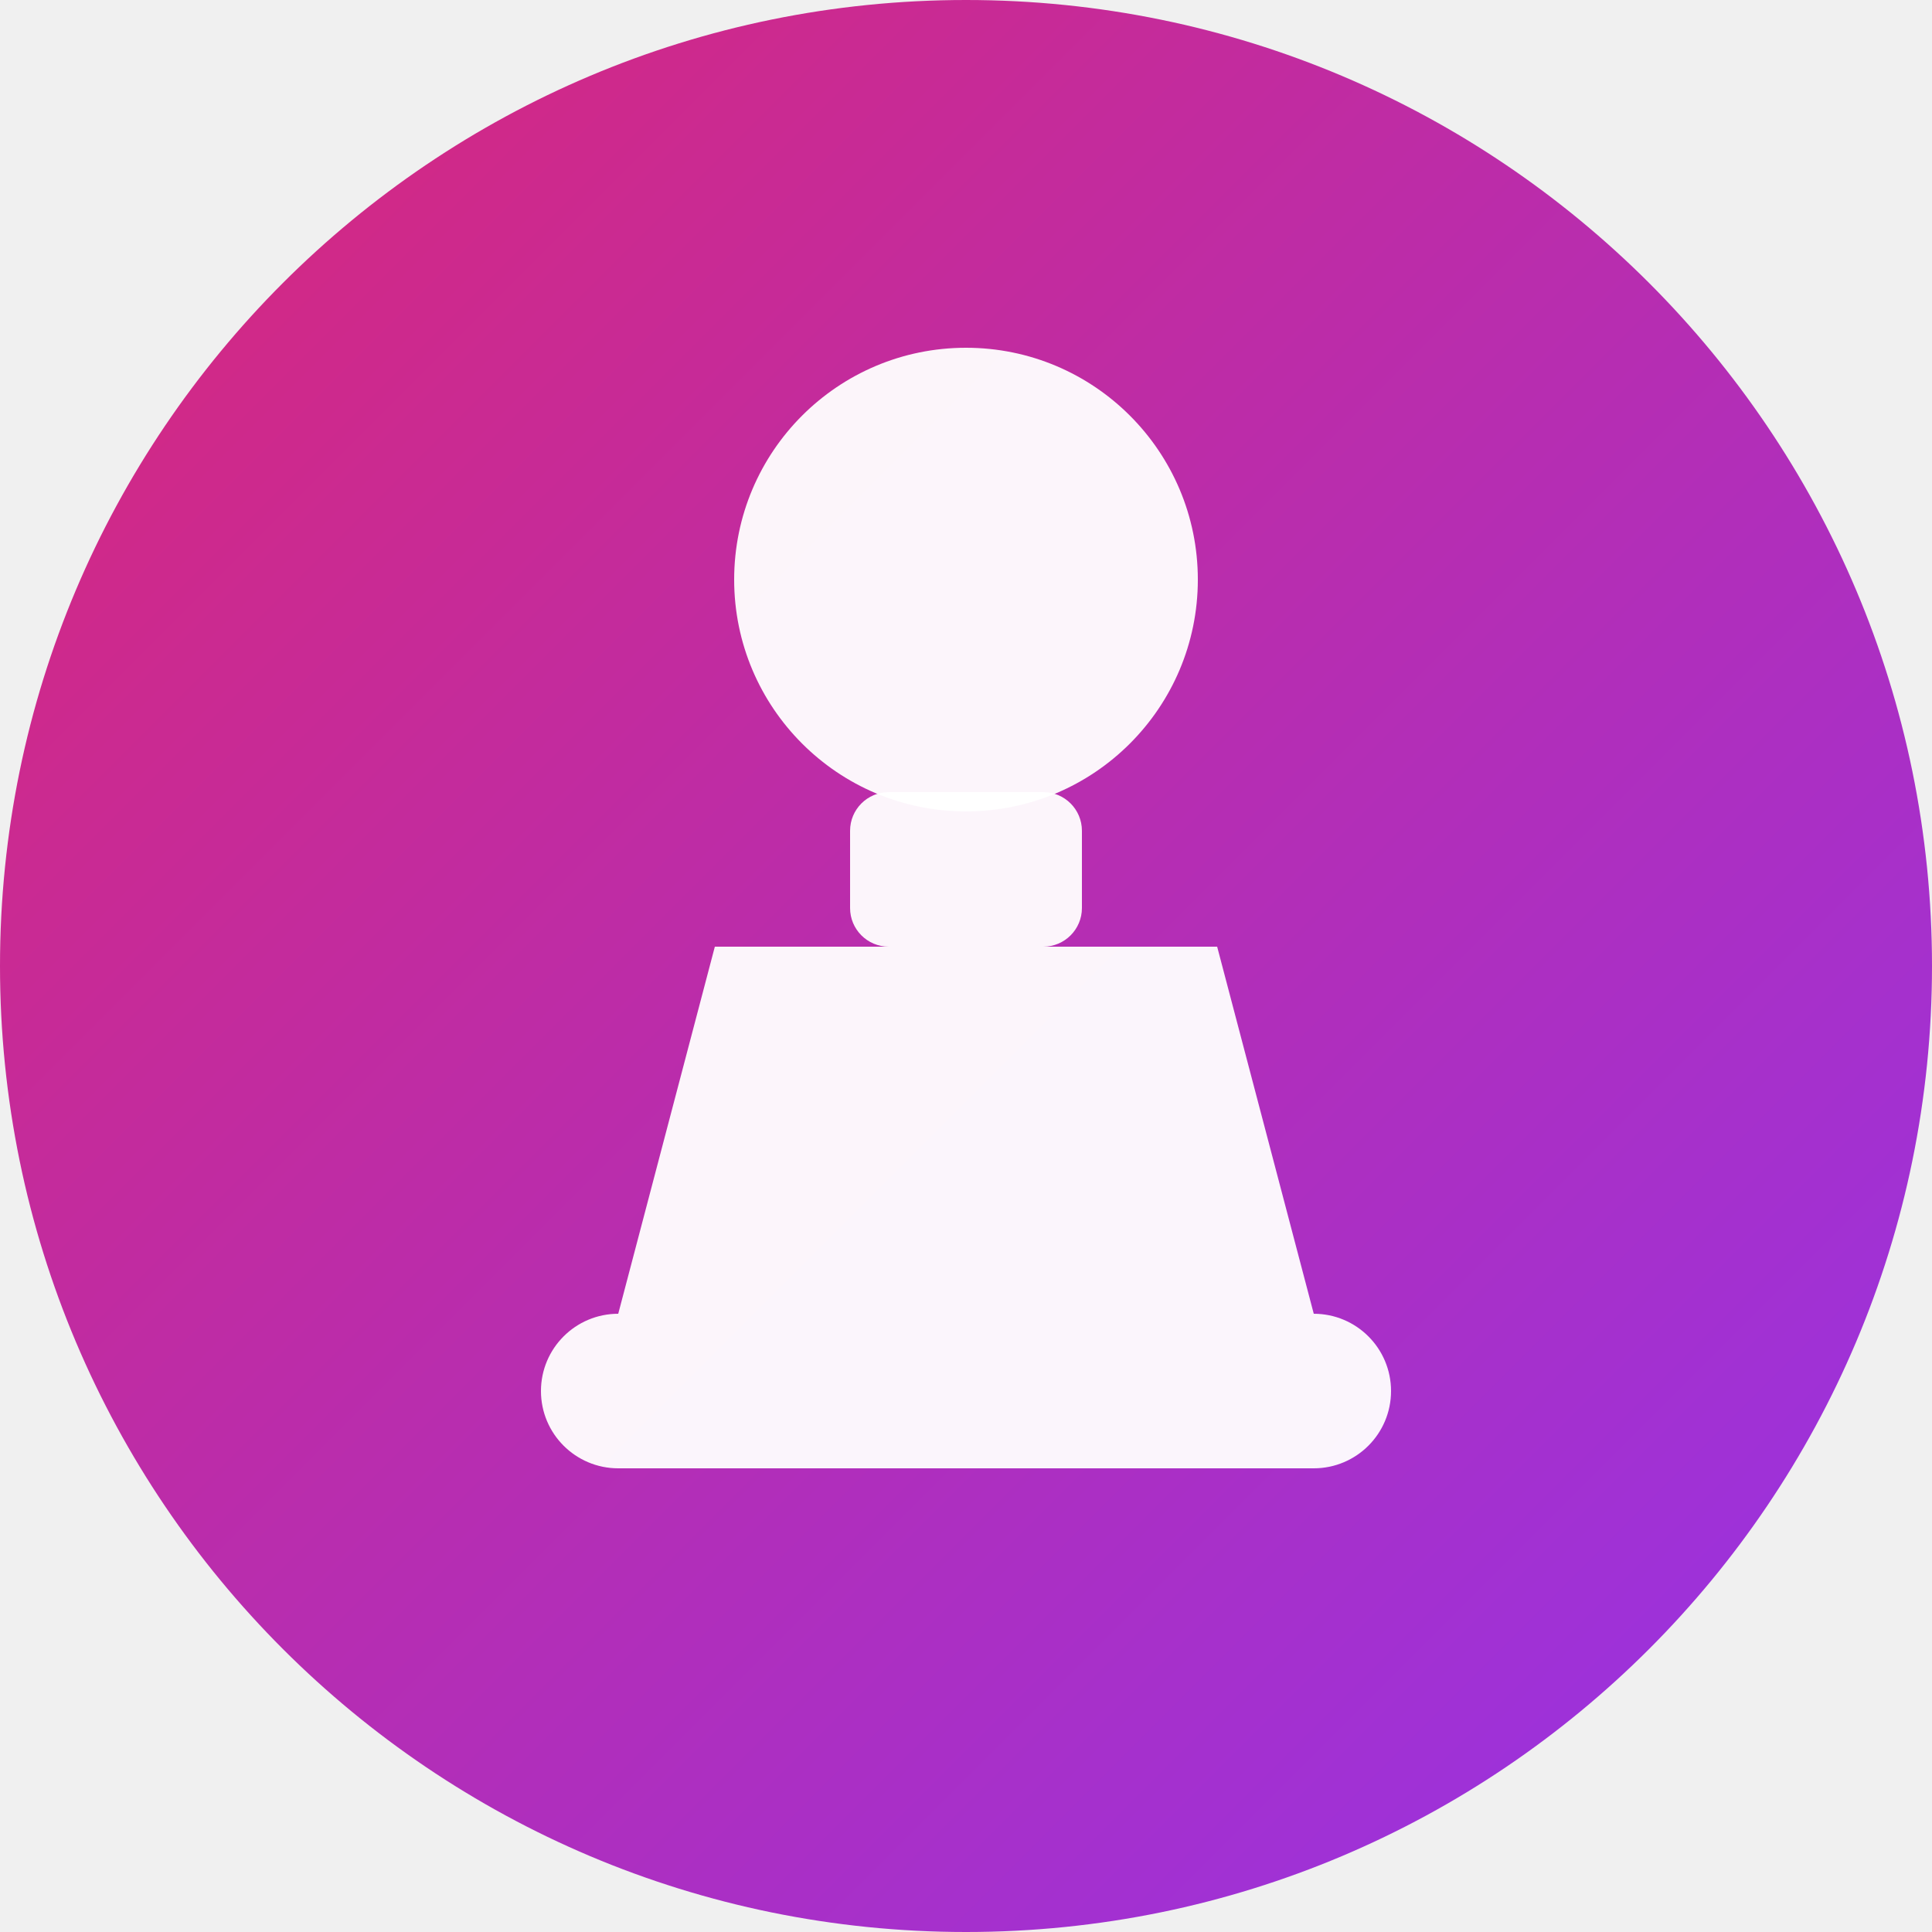
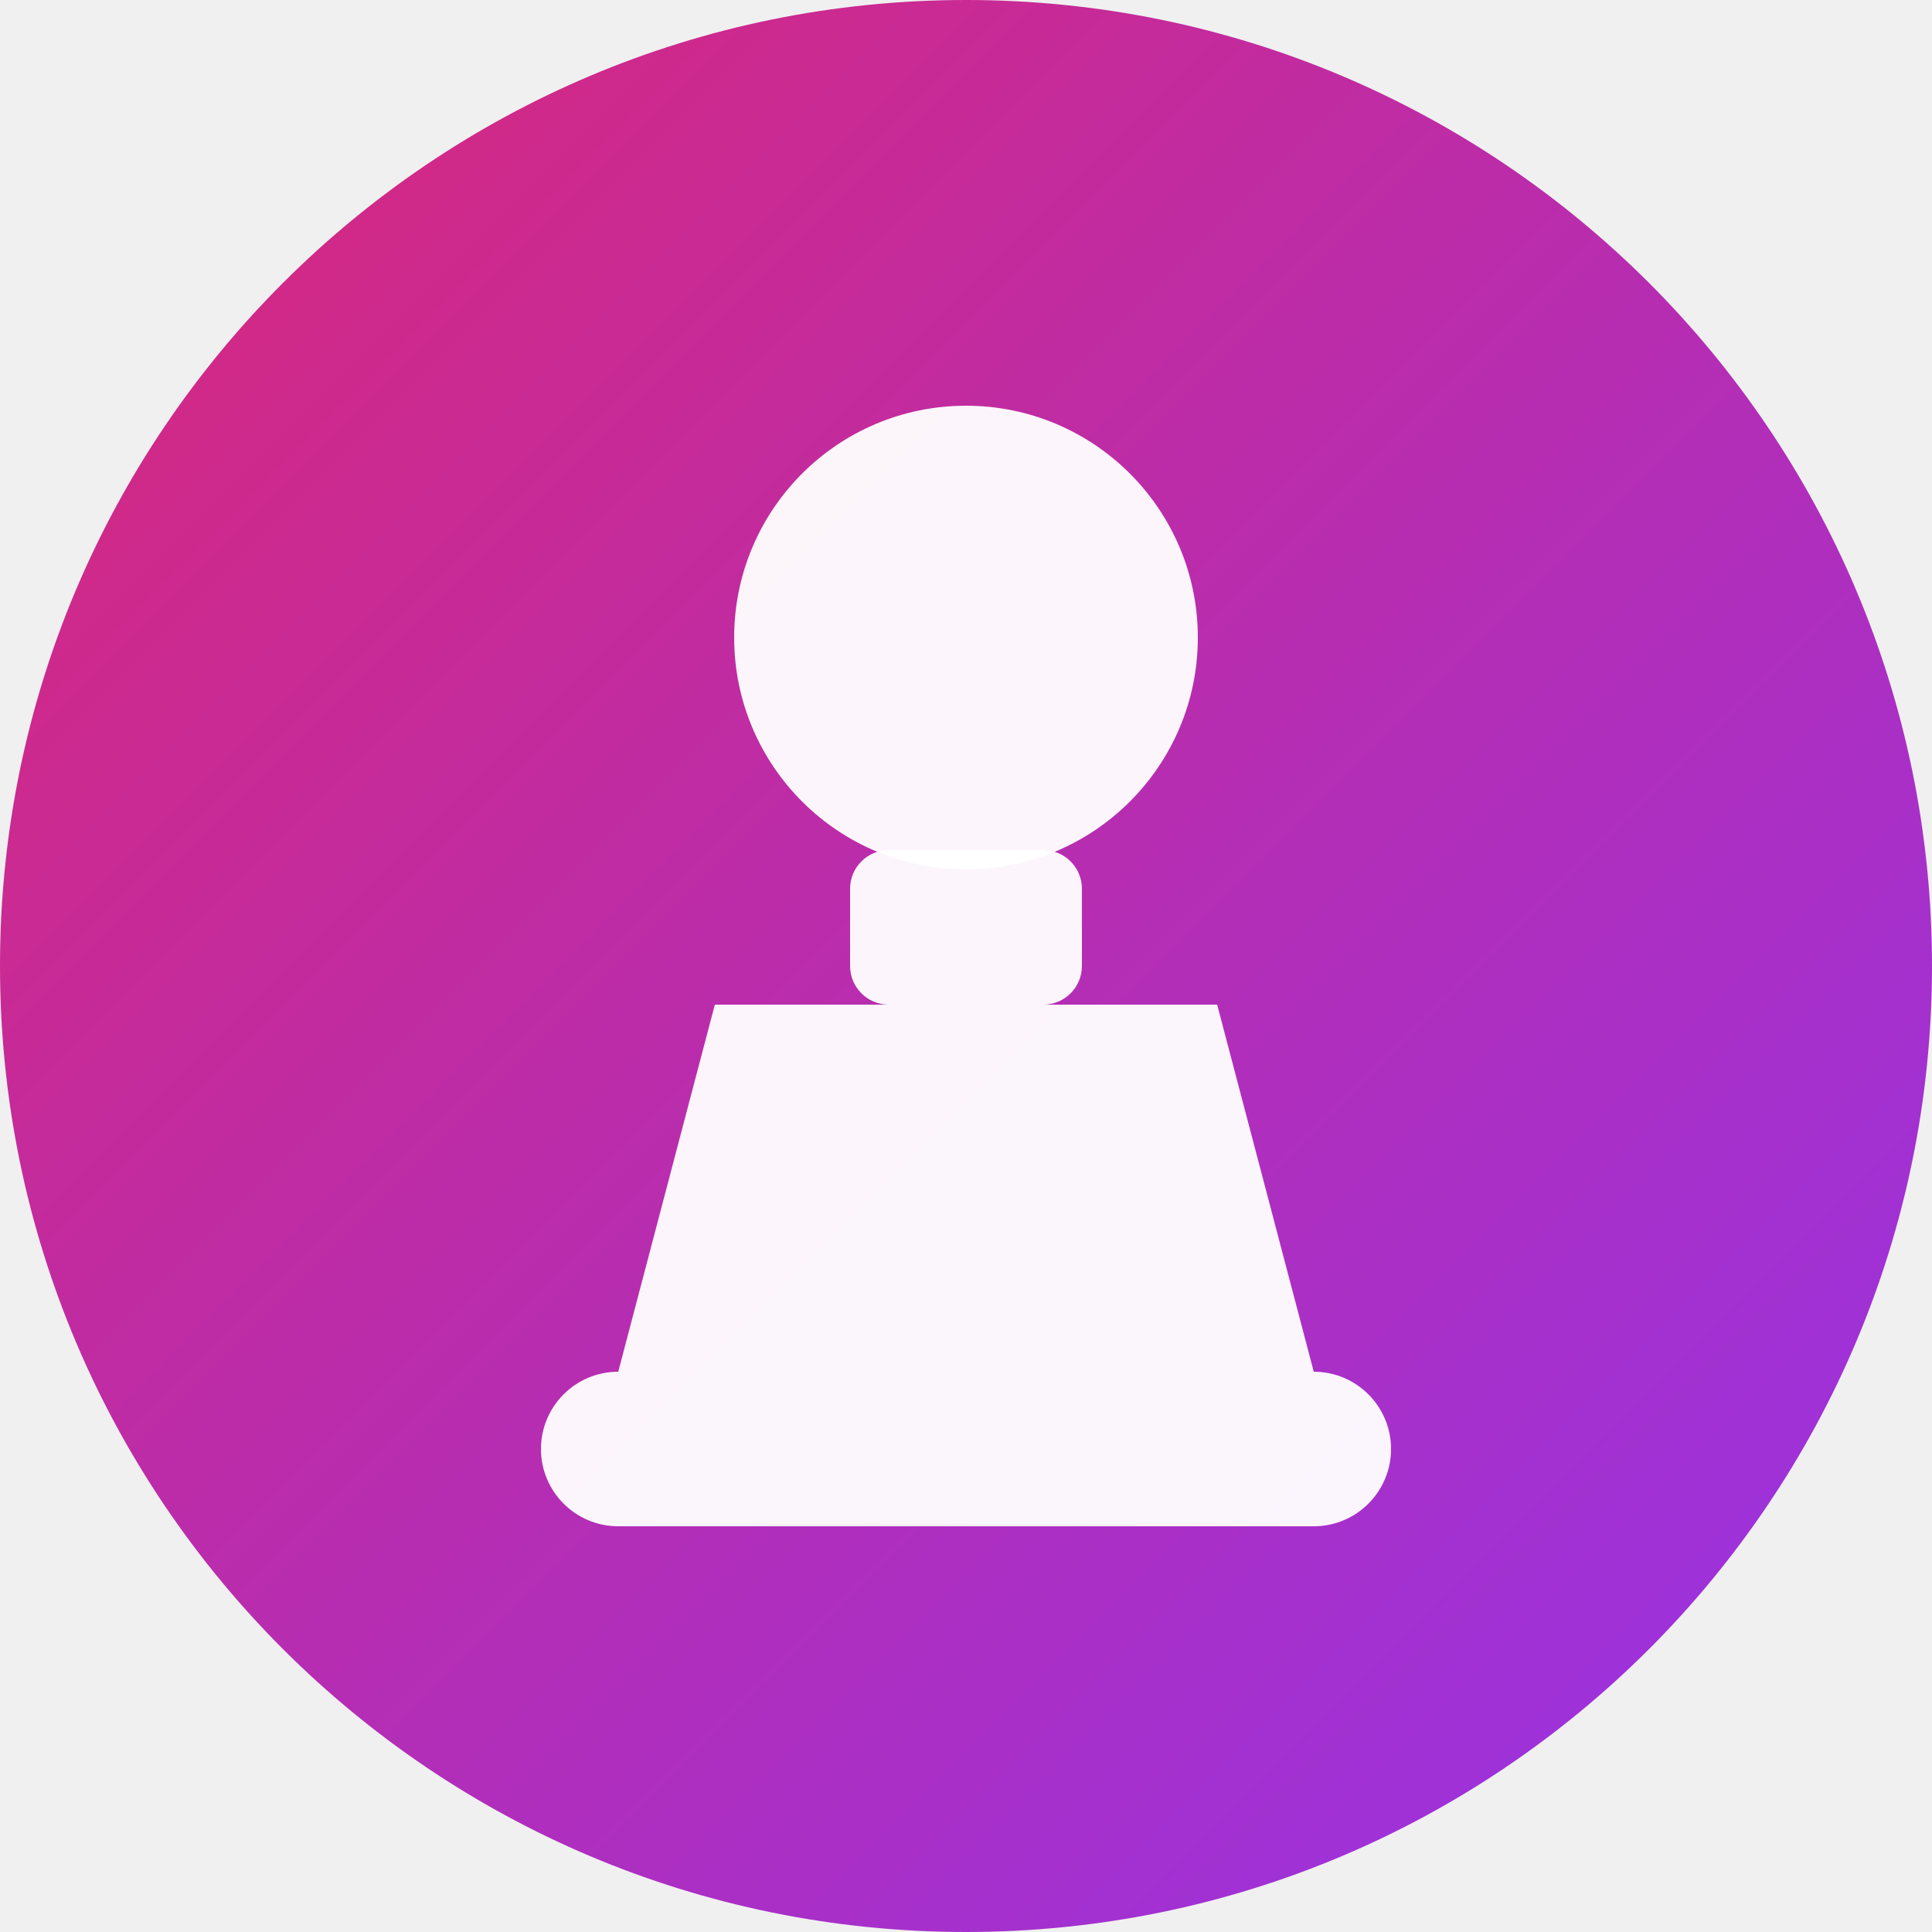
<svg xmlns="http://www.w3.org/2000/svg" viewBox="0 0 100 100">
  <defs>
    <linearGradient id="g" x1="0%" y1="0%" x2="100%" y2="100%">
      <stop offset="0%" stop-color="#db2777" />
      <stop offset="100%" stop-color="#9333ea" />
    </linearGradient>
  </defs>
  <circle cx="50" cy="50" r="50" fill="url(#g)" />
-   <circle cx="50" cy="30" r="12" fill="white" opacity="0.95" />
-   <rect x="44" y="41" width="12" height="8" rx="2" fill="white" opacity="0.95" />
-   <path d="M37 49 L63 49 L68 68 L32 68 Z" fill="white" opacity="0.95" />
-   <rect x="28" y="68" width="44" height="8" rx="4" fill="white" opacity="0.95" />
+   <g id="avatar-glyph" transform="translate(0 3)">
+     <circle cx="50" cy="30" r="12" fill="white" opacity="0.95" />
+     <rect x="44" y="41" width="12" height="8" rx="2" fill="white" opacity="0.95" />
+     <path d="M37 49 L63 49 L68 68 L32 68 Z" fill="white" opacity="0.95" />
+     <rect x="28" y="68" width="44" height="8" rx="4" fill="white" opacity="0.95" />
+   </g>
</svg>
